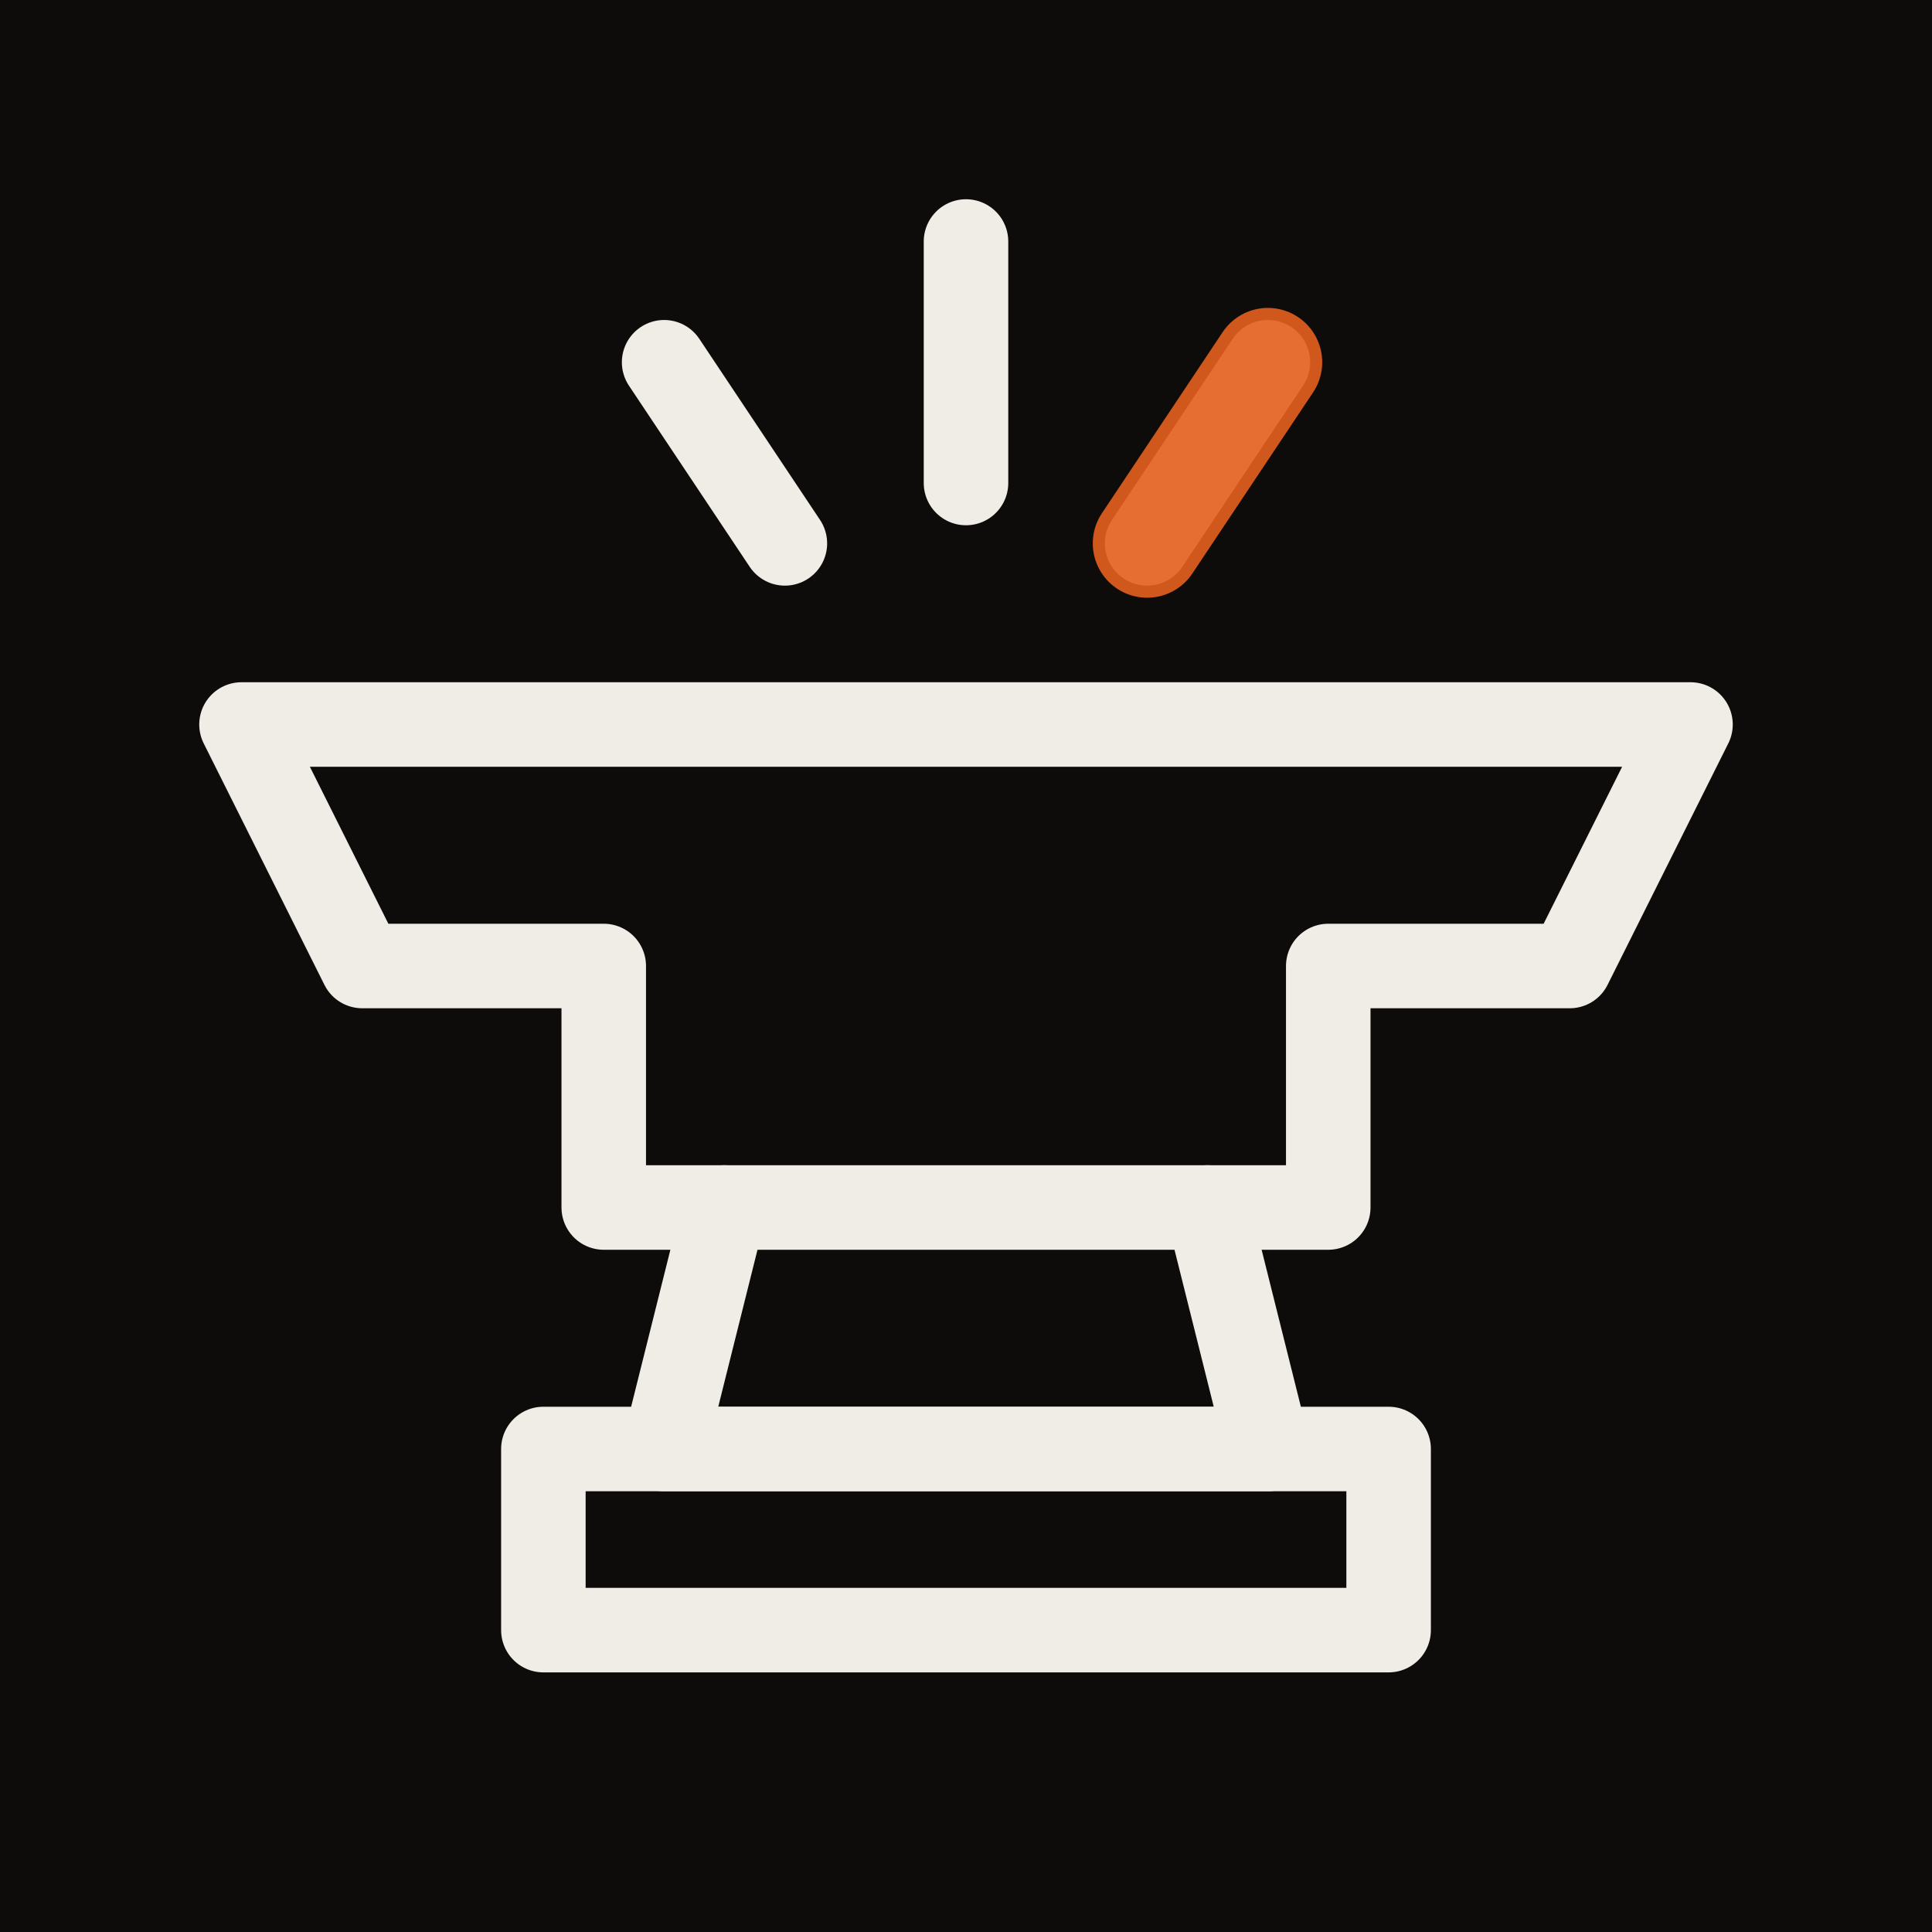
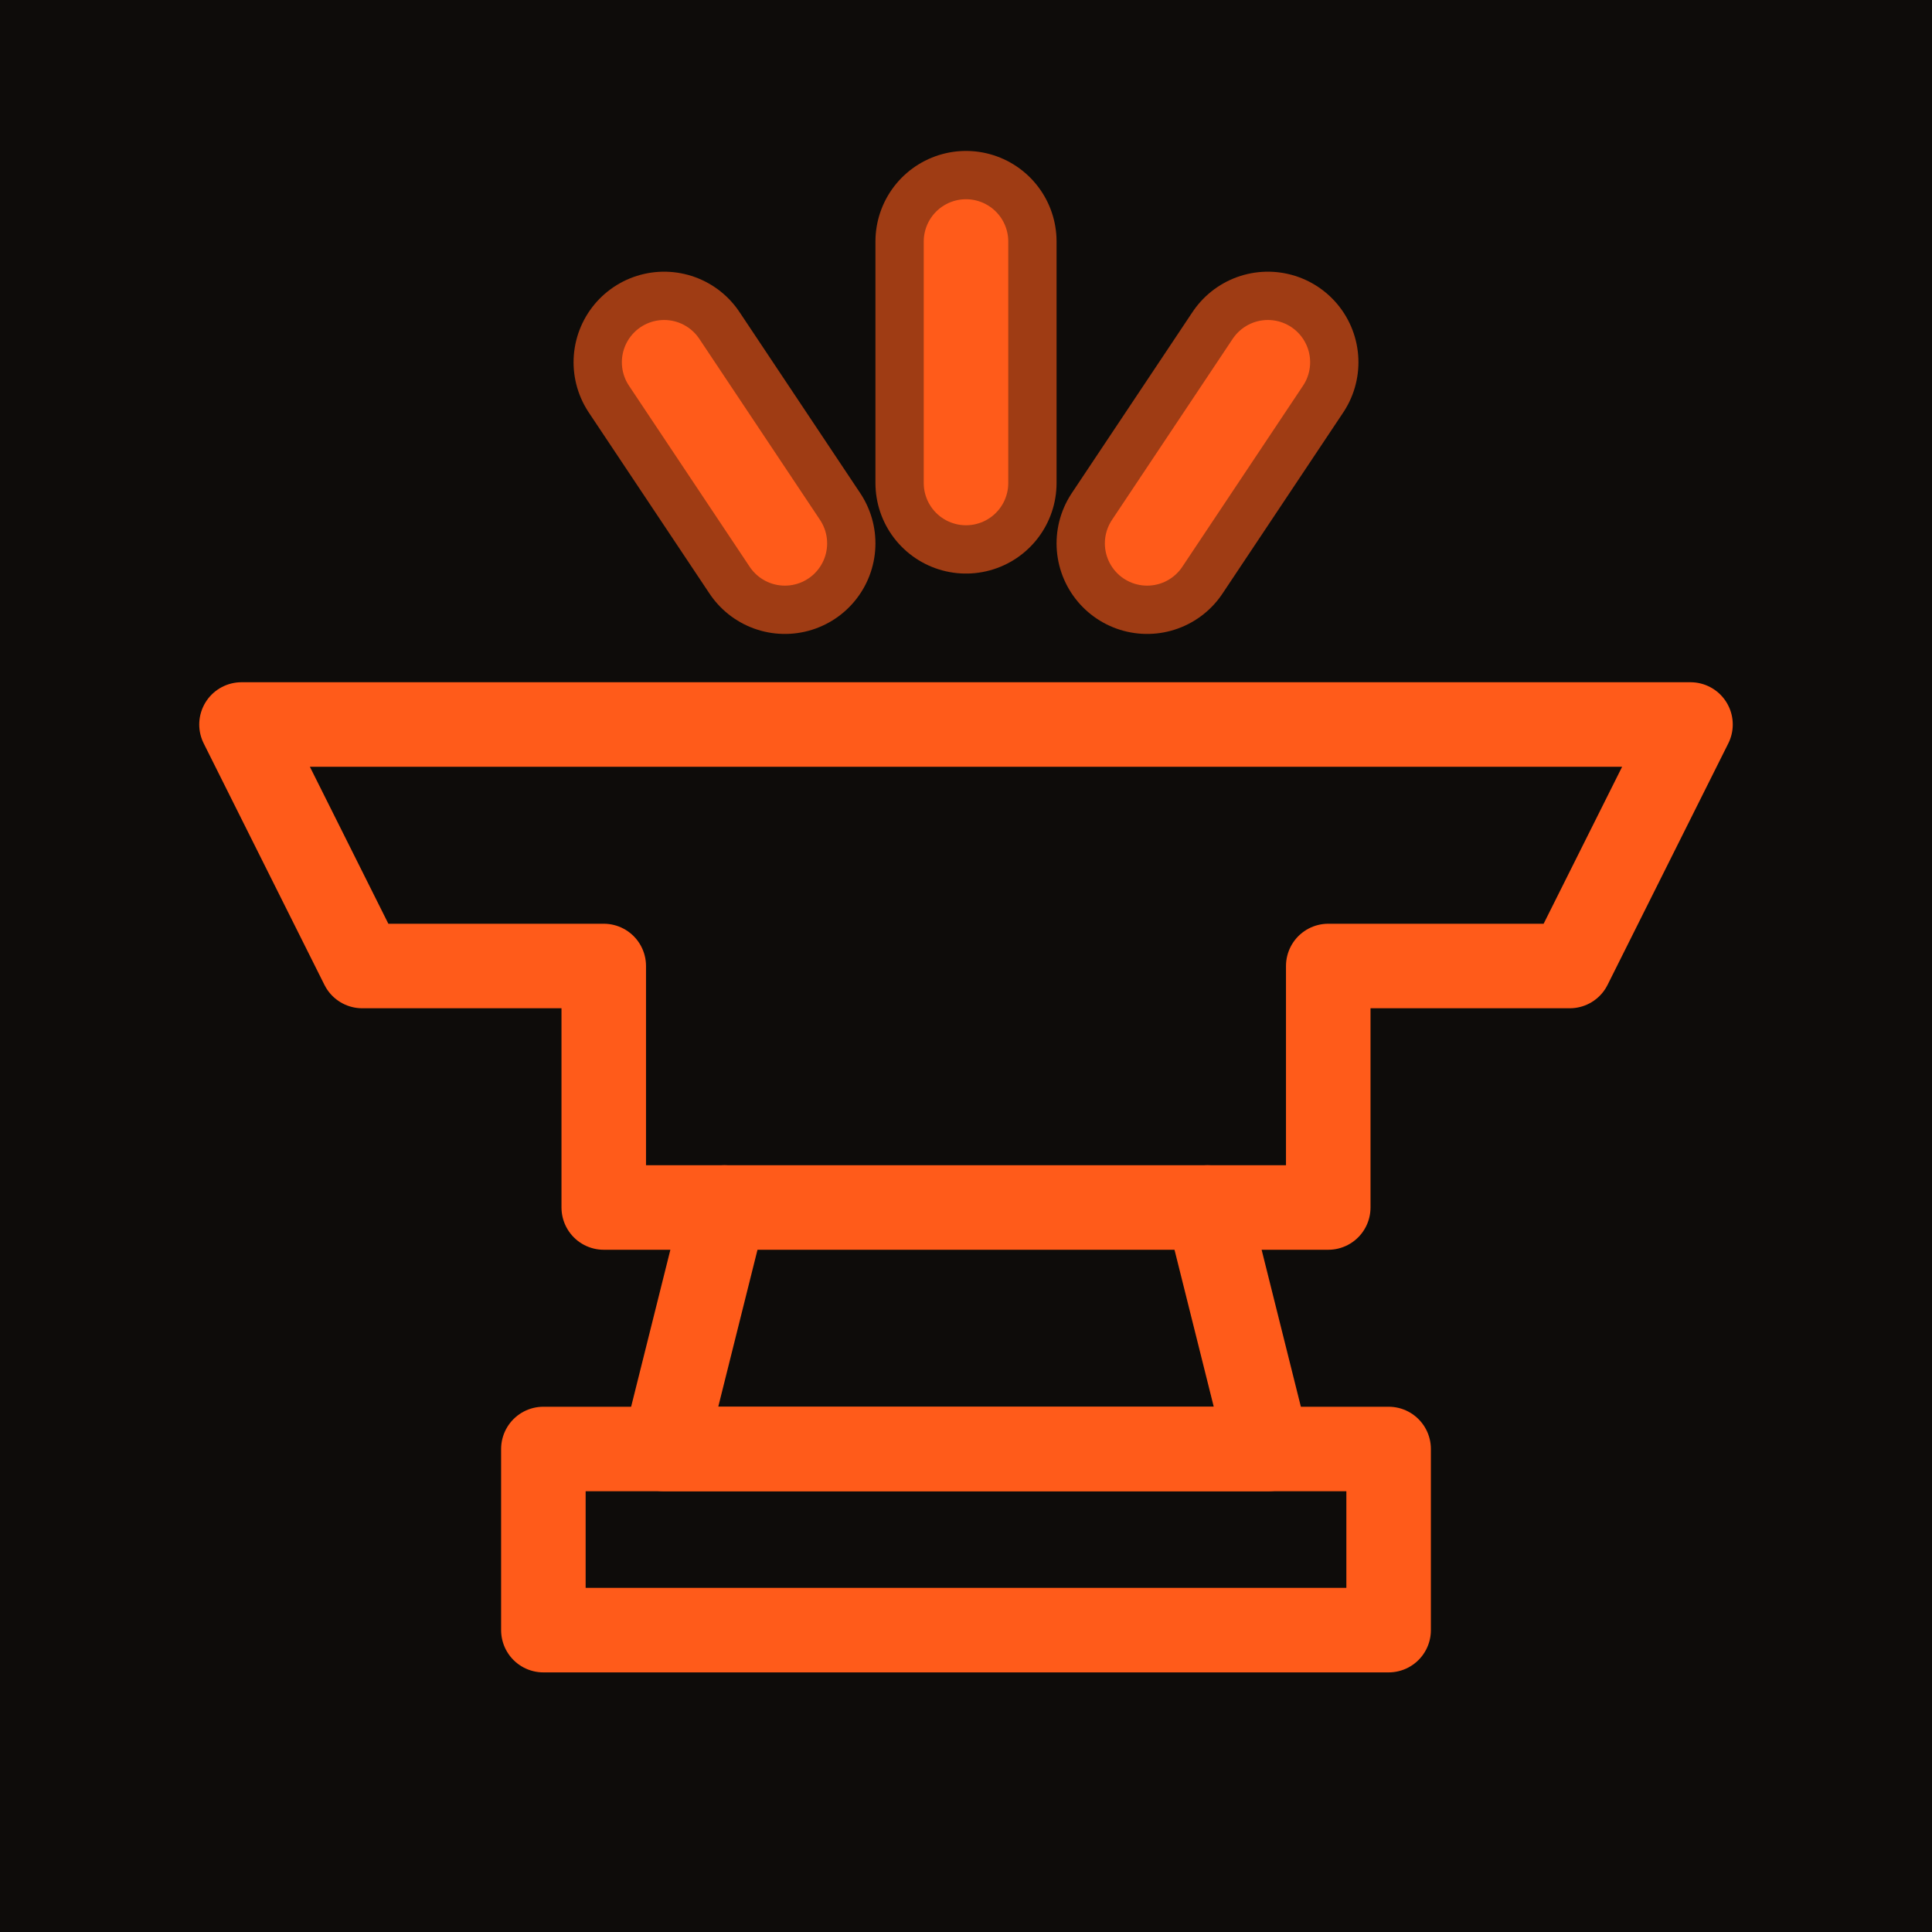
<svg xmlns="http://www.w3.org/2000/svg" viewBox="0 0 32 32">
  <rect width="32" height="32" fill="#0e0c0a" />
-   <g fill="none" stroke="#f0ece6" stroke-width="1.4" stroke-linecap="round" stroke-linejoin="round">
+   <g fill="none" stroke="#ff5b1a" stroke-width="1.4" stroke-linecap="round" stroke-linejoin="round">
    <path d="M4 12 L28 12 L26 16 L22 16 L22 20 L10 20 L10 16 L6 16 Z" />
    <path d="M12 20 L11 24 L21 24 L20 20" />
    <path d="M9 24 L23 24 L23 27 L9 27 Z" />
    <line x1="16" y1="4" x2="16" y2="8" />
    <line x1="11" y1="6" x2="13" y2="9" />
    <line x1="21" y1="6" x2="19" y2="9" />
  </g>
-   <line x1="21" y1="6" x2="19" y2="9" stroke="#e6601e" stroke-width="1.8" stroke-linecap="round" opacity="0.9" />
+   <g stroke="#ff5b1a" stroke-linecap="round" opacity="0.6">
+     <line x1="16" y1="4" x2="16" y2="8" stroke-width="3" />
+     <line x1="11" y1="6" x2="13" y2="9" stroke-width="3" />
+     <line x1="21" y1="6" x2="19" y2="9" stroke-width="3" />
+   </g>
</svg>
